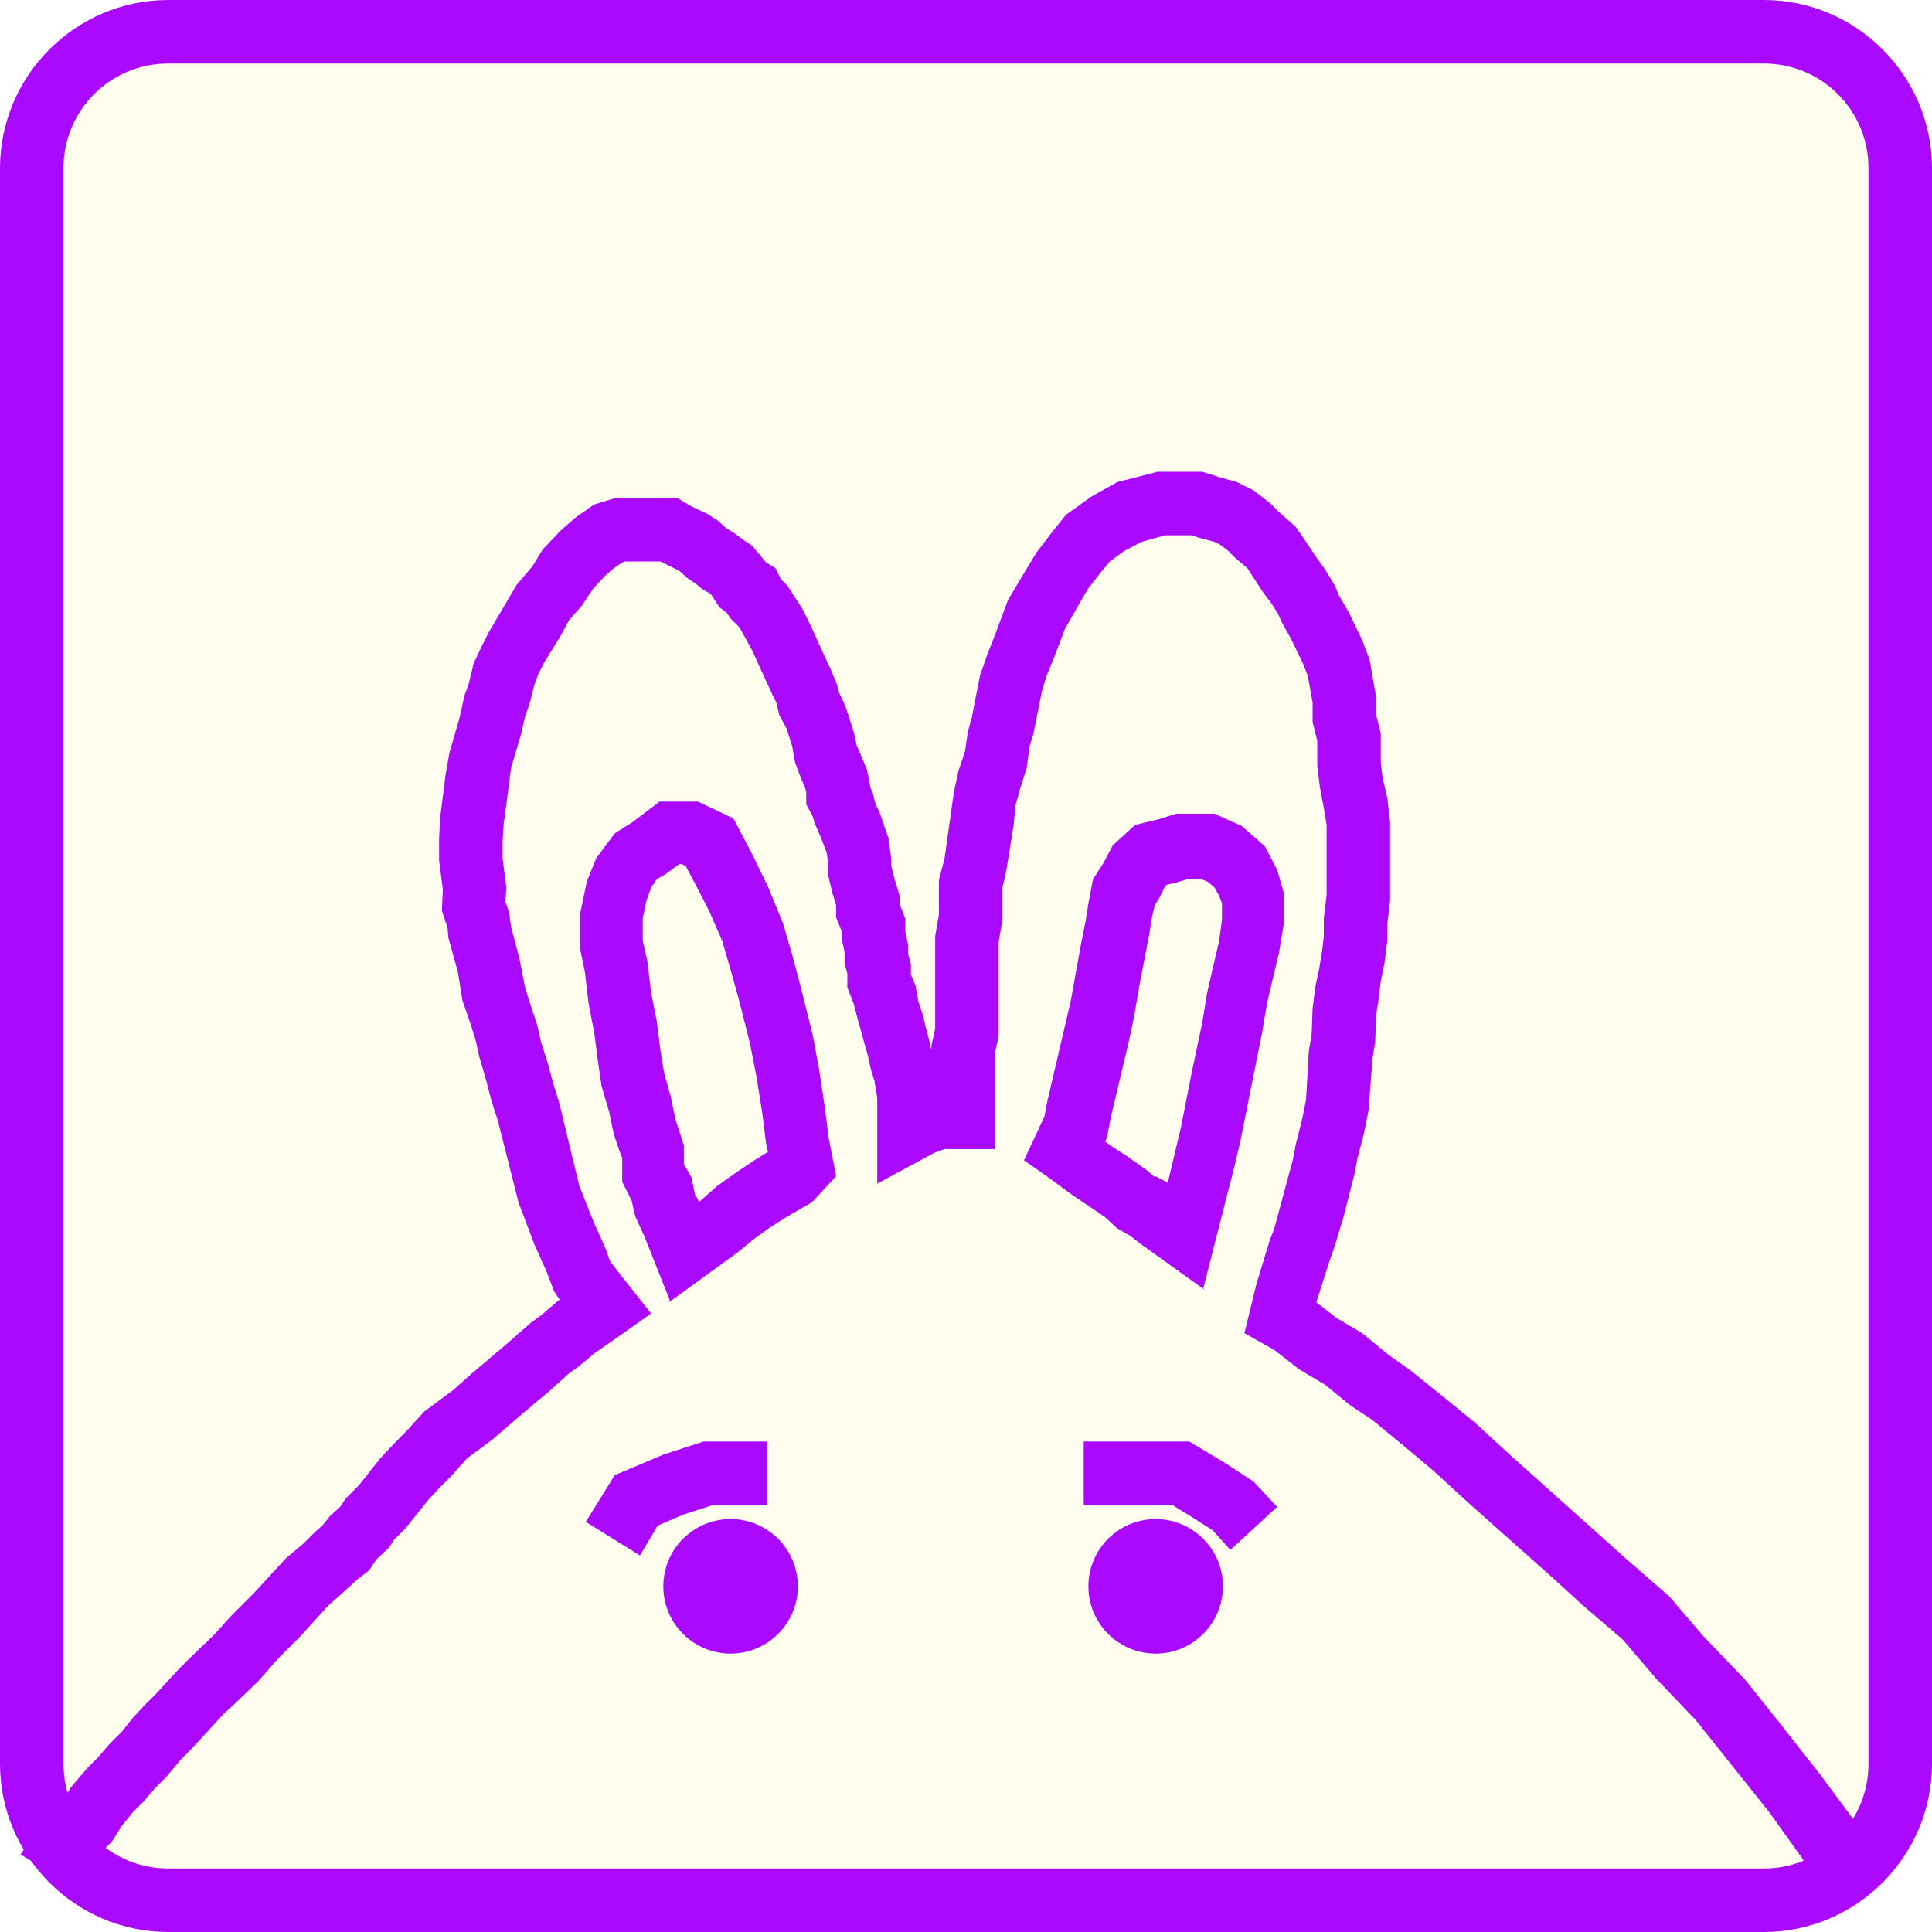
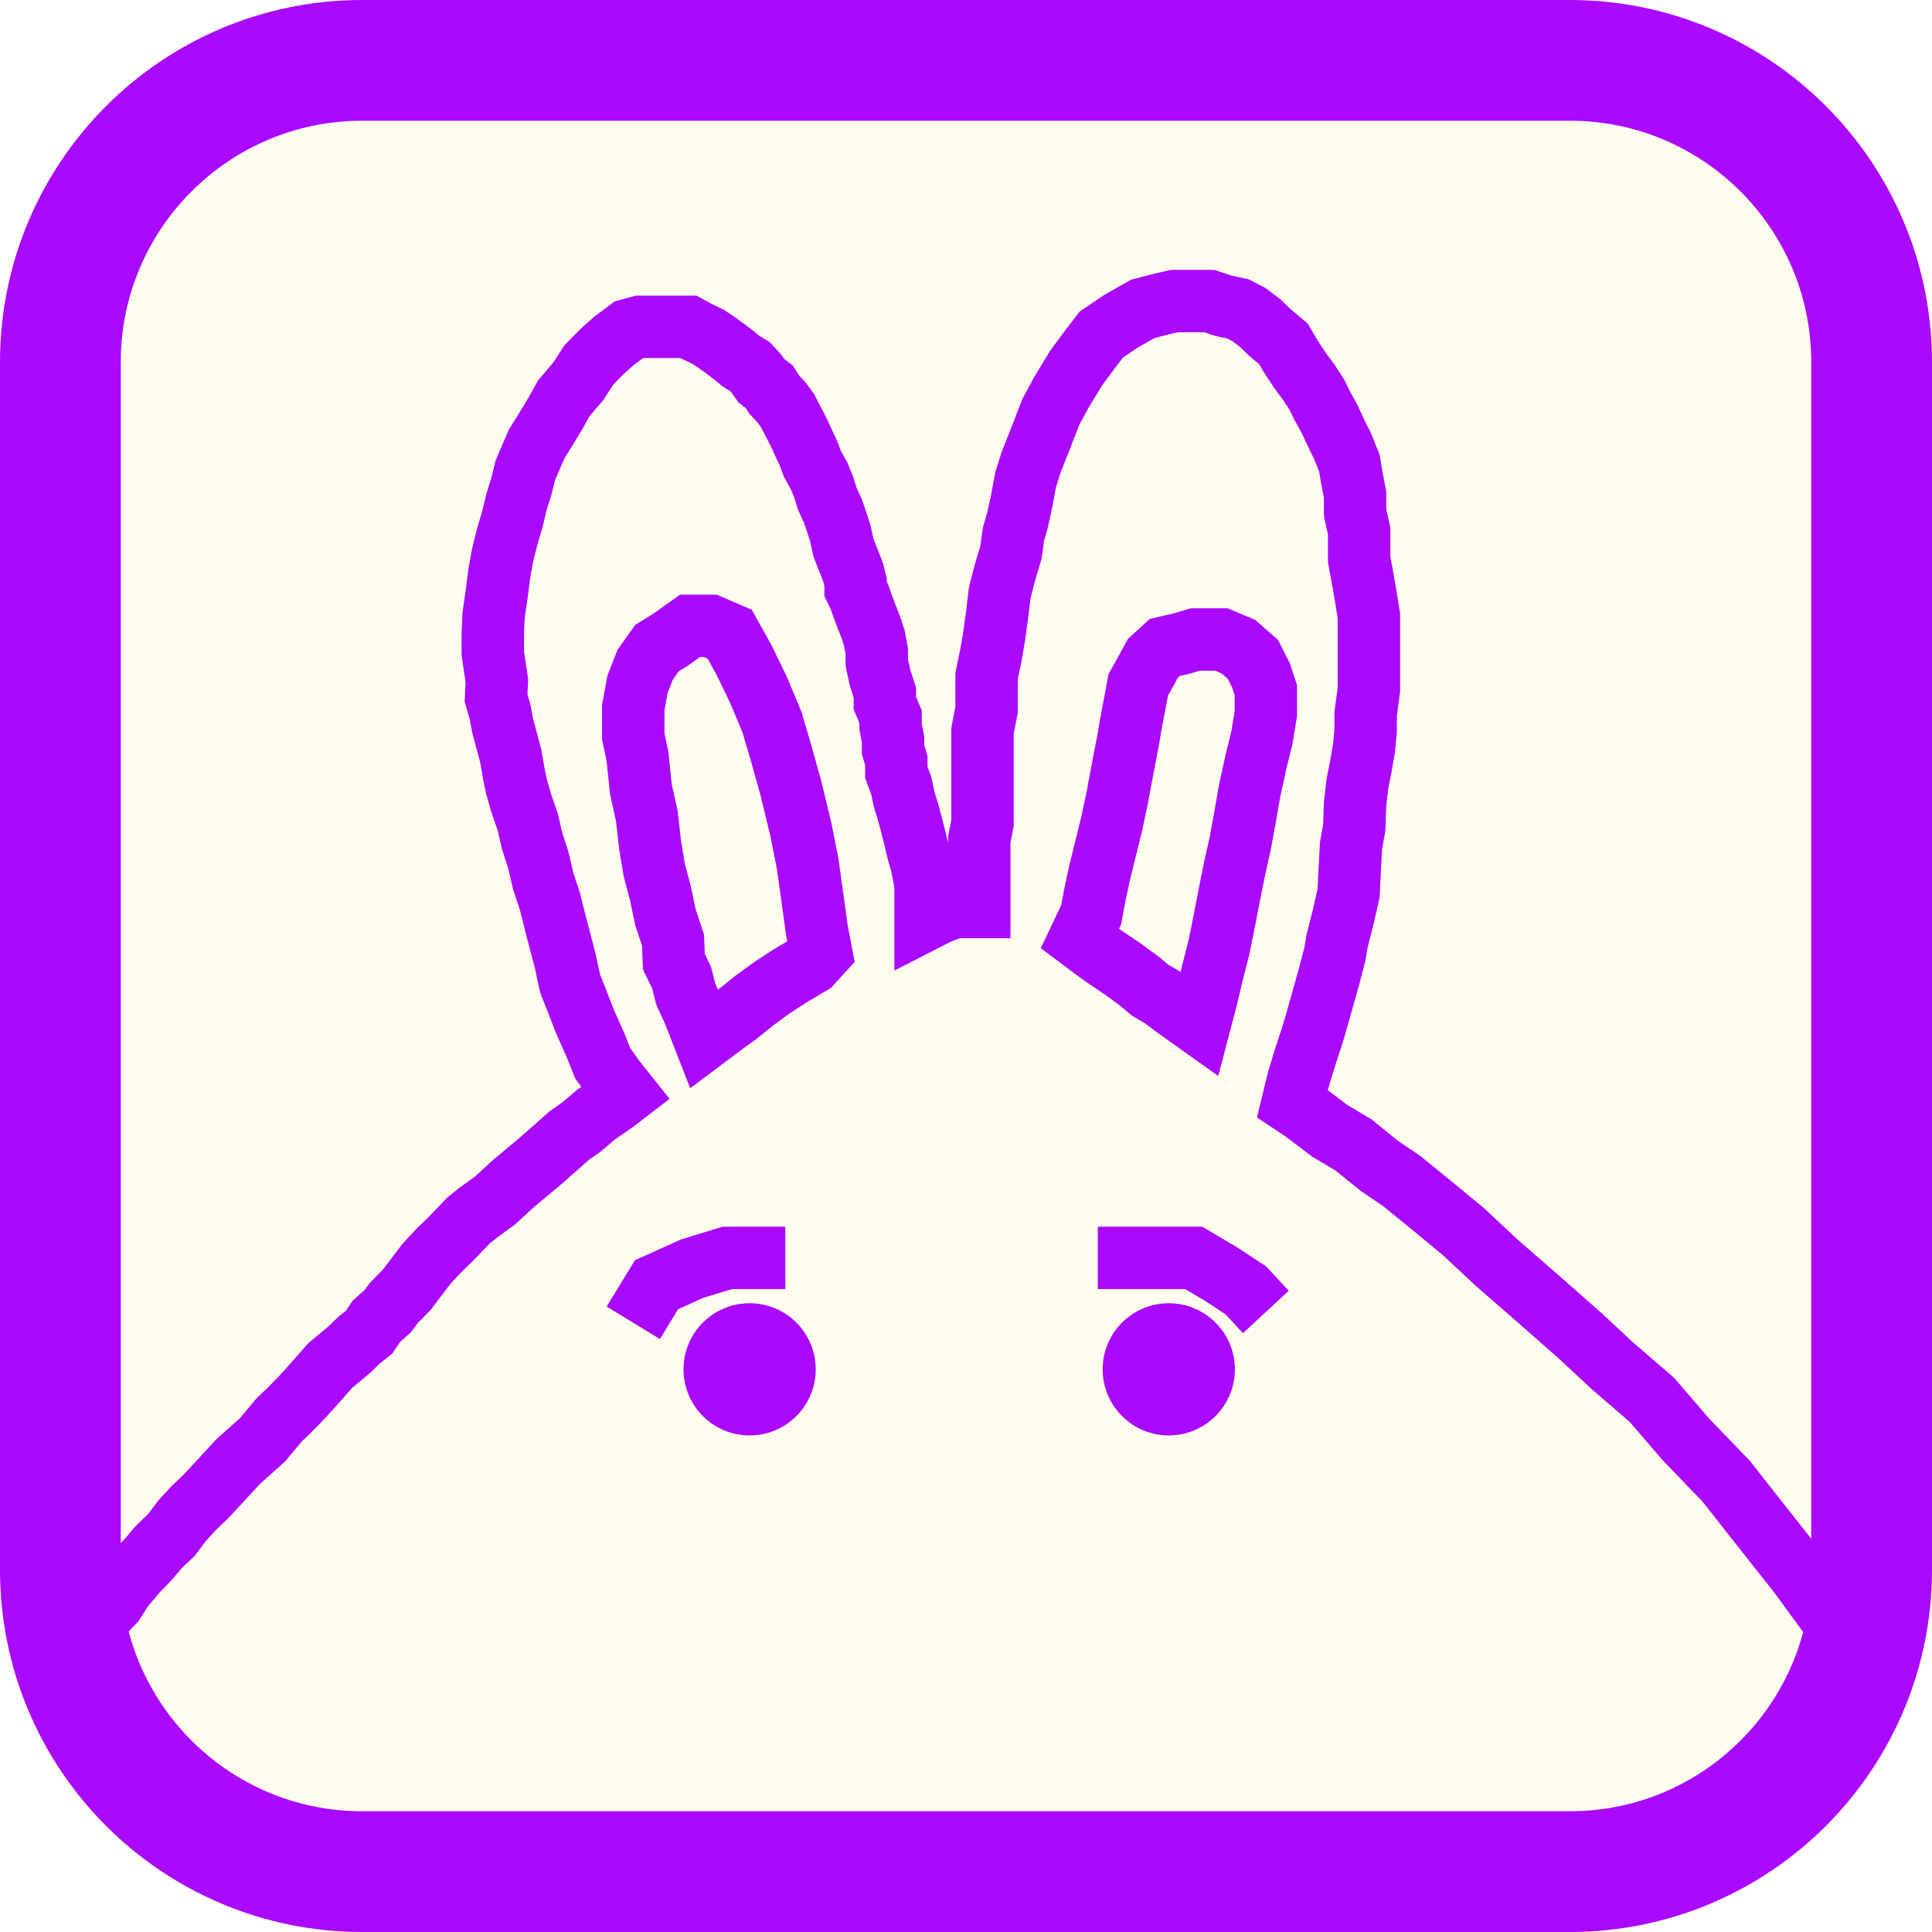
- <svg xmlns="http://www.w3.org/2000/svg" version="1.1" viewBox="0 0 206.8 206.8">
+ <svg xmlns="http://www.w3.org/2000/svg" id="Layer_1" viewBox="0 0 64 64">
  <defs>
-     <style>
-       .cls-1 {
-         fill: #ab08ff;
-       }
- 
-       .cls-2 {
-         fill: #fffdee;
-       }
-     </style>
+     <style>.cls-1{fill:#1174b9;}.cls-1,.cls-2,.cls-3,.cls-4{stroke:#ab08ff;stroke-miterlimit:10;}.cls-1,.cls-4{stroke-width:2.067px;}.cls-5{fill:#ab08ff;}.cls-2{stroke-width:4px;}.cls-2,.cls-4{fill:none;}.cls-3{fill:#fffdee;}</style>
  </defs>
-   <g>
-     <g id="Layer_1">
-       <g id="Layer_1-2" data-name="Layer_1">
-         <g>
-           <rect class="cls-2" x="3.4" y="3.5" width="199.9" height="199.9" rx="12.6" ry="12.6" />
-           <path d="M190.8,3.5c3.3,0,6.5,1.3,8.8,3.7,2.4,2.4,3.7,5.5,3.7,8.8v174.8c0,3.3-1.3,6.5-3.7,8.8-2.4,2.4-5.5,3.7-8.8,3.7H16c-3.3,0-6.5-1.3-8.8-3.7-2.4-2.4-3.7-5.5-3.7-8.8V16c0-3.3,1.3-6.5,3.7-8.8,2.4-2.4,5.5-3.7,8.8-3.7h174.8M190.8,3.4H16c-7,0-12.6,5.6-12.6,12.6v174.8c0,7,5.6,12.6,12.6,12.6h174.8c7,0,12.6-5.6,12.6-12.6V16c0-7-5.6-12.6-12.6-12.6h0Z" />
-           <polygon class="cls-1" points="195.6 203.6 192.9 198.9 189.4 194 181.5 184.1 177.2 179.6 173.7 175.5 169.5 171.9 166.1 168.8 157 160.7 153.4 157.4 150.3 154.8 146.9 152 144.5 150.4 141.8 148.2 139.1 146.6 136.4 144.5 133.2 142.7 134.5 137.4 135.9 132.8 136.4 131.5 137.8 126.3 138.4 124.1 138.7 122.5 139.4 119.7 139.8 117.7 140.1 112.5 140.4 110.7 140.5 107.9 140.8 105.6 141.2 103.7 141.5 101.9 141.7 100.2 141.7 98.3 142 95.8 142 88.3 141.7 86.5 141.3 84.4 141 82 141 79.3 140.5 77.3 140.5 75.2 140 72.4 139.5 71.1 138.2 68.4 137.2 66.6 136.8 65.7 136.1 64.6 135.2 63.4 133.5 60.8 132.2 59.7 131.4 58.9 130.6 58.3 130 58 128.5 57.6 127.5 57.3 124.7 57.3 122.2 58 120.3 59 118.8 60.1 117.8 61.3 116.4 63.1 114 67.3 112.9 70.2 112 72.4 111.5 74.1 110.6 78.6 110.2 79.9 109.9 82.2 109.2 84.4 108.7 86.2 108.5 88.3 107.7 93.3 107.3 95 107.3 98.5 106.9 100.8 106.9 110.9 106.5 112.7 106.5 123 101.1 123 100 123.4 93.9 126.7 93.9 117.5 93.6 115.7 93.2 114.4 92.9 113 92.5 111.6 92.2 110.5 91.7 108.7 91.4 107.5 90.7 105.7 90.7 104.2 90.4 103.1 90.4 101.9 90.1 100.5 90.1 99.7 89.5 98.2 89.5 96.9 89.1 95.6 88.6 93.5 88.6 92.1 88.5 91.3 87.8 89.5 87.2 88.1 87 87.4 86.3 86.1 86.3 84.8 86.2 84.4 85.7 83.2 85.1 81.6 84.8 79.9 84.2 78 83.4 76.5 83.1 75.2 82.7 74.4 82 72.9 80.5 69.6 79.4 67.6 79.1 67.1 78.2 66.2 77.8 65.6 77 65 76.1 63.6 75.1 63 74.5 62.5 73.6 61.9 72.7 61.1 72.1 60.8 70.7 60.1 66.9 60.1 66.6 60.2 65.6 60.9 64.7 61.7 63.5 63 62.3 64.8 60.9 66.4 60.1 67.9 58.2 71 57.6 72.2 57.2 73.3 56.7 75.3 56.2 76.7 55.8 78.5 54.7 82.2 54.2 86.1 53.9 88.3 53.8 90.1 53.8 91.9 54.2 95 54.1 96.5 54.5 97.7 54.7 99.2 55.6 102.6 56.2 105.7 56.7 107.3 57.5 109.7 57.9 111.5 58.6 113.7 59.2 115.9 59.9 118.2 62 126.9 63.5 130.7 64.8 133.6 65.3 135 66.3 136.3 69.7 140.6 65.3 143.7 63.7 144.8 61.9 146.3 60.8 147.1 58.7 149 57.6 149.9 54.9 152.2 52.7 154.1 50 156.1 48.2 158.1 47 159.3 45.8 160.6 43.4 163.6 42.2 164.8 41.6 165.7 40.3 166.9 39.5 168.1 38.2 169.1 36.9 170.3 35.1 171.9 32.1 175.2 29.7 177.6 27.7 179.9 25.2 182.3 23.9 183.5 21.7 185.9 20.4 187.3 19.3 188.4 17.9 190.1 16.6 191.4 15.4 192.8 14.2 194 13 195.5 12 197.1 10.8 198.3 9.6 200 8.5 201.2 8 202.1 2.2 198.5 3.2 197 4.3 195.7 5.8 193.7 6.6 192.9 7.6 191.3 9.3 189.3 10.5 188.1 11.7 186.7 13 185.4 14.2 183.9 15.5 182.5 16.8 181.2 19 178.8 20.5 177.3 22.9 175 24.8 172.9 27.2 170.5 30.6 166.8 32.5 165.2 33.7 164 34.5 163.3 35.3 162.3 36.4 161.3 37 160.4 38.4 159 40.7 156.1 42.2 154.5 43.3 153.4 45.4 151.1 48.5 148.8 50.4 147.1 54.3 143.8 56.8 141.6 57.9 140.8 59.9 139.1 59.3 138.2 58.5 136.1 57.2 133.2 55.5 128.7 53.3 120 52.6 117.8 52 115.5 51.3 113.1 50.9 111.3 50.3 109.4 49.5 107.1 49 104 48 100.4 47.9 99.3 47.3 97.5 47.4 95.2 47 92.1 47 89.8 47.1 87.6 47.7 82.9 48.1 80.6 49.2 76.8 49.7 74.5 50.2 73.1 50.7 71 51.5 69.3 52.3 67.7 55.3 62.6 57 60.6 58.1 58.8 60 56.8 61.6 55.4 63.6 54 65.9 53.3 72.5 53.3 74 54.2 75.7 55 76.8 55.7 77.7 56.5 78.8 57.2 79.3 57.6 80.5 58.4 82 60.2 83 60.8 83.6 62 84.3 62.7 85.2 64.1 85.9 65.2 86.7 66.8 88.2 70.1 88.9 71.6 89.6 73.3 89.8 74.1 90.5 75.6 91.4 78.4 91.7 79.8 92.1 80.7 92.8 82.4 93.2 84.4 93.4 84.8 93.7 86 94.2 87.1 95.1 89.7 95.4 91.9 95.4 92.7 95.7 93.9 96.3 95.9 96.3 96.8 96.9 98.3 96.9 99.7 97.2 101.1 97.2 102.1 97.5 103.2 97.5 104.3 98 105.5 98.3 107.2 98.8 108.7 99.1 110 99.5 111.5 99.7 112.4 99.7 111.9 100.1 110.1 100.1 100.2 100.5 97.9 100.5 94.2 101.1 91.9 102.1 84.8 102.6 82.5 103.3 80.4 103.6 78.3 104 76.9 104.9 72.3 105.7 70 106.6 67.7 107.9 64.2 110.9 59.2 112.5 57.1 114.1 55.1 116.9 53.1 119.6 51.6 123.9 50.5 128.7 50.5 130.6 51.1 132.4 51.6 134.2 52.5 136 53.9 136.9 54.8 138.7 56.4 139.8 58 140.8 59.5 141.8 60.9 142.9 62.7 143.3 63.7 144.3 65.4 145.8 68.5 146.6 70.6 147.3 74.6 147.3 76.5 147.8 78.5 147.8 81.7 148 83.3 148.5 85.4 148.8 88.1 148.8 96.4 148.5 98.9 148.5 100.7 148.2 103.1 147.8 105 147.6 106.7 147.3 108.7 147.2 111.5 146.9 113.4 146.5 118.8 146 121.3 145.3 124 145 125.6 143.8 130.3 142.8 133.6 142.3 135 140.9 139.4 143.1 141.1 145.8 142.7 148.6 145 151 146.7 154.6 149.6 157.9 152.3 161.6 155.7 174 166.8 178.7 170.9 182.3 175.1 186.8 179.8 190.4 184.3 194.8 189.9 198.8 195.3 201.6 200.2 195.6 203.6" />
-           <path class="cls-1" d="M71.7,139.2l-2.7-6.8-1-2.2-.4-1.7-1-2v-2.6c-.1,0-.9-2.5-.9-2.5l-.5-2.4-.8-2.7-.4-2.7-.4-3.1-.6-3.1-.4-3.4-.5-2.4v-3.8l.7-3.4,1-2.5,2-2.7,1.9-1.2,2.9-2.2h4.1l3.8,1.8,2,3.8,1.7,3.5,1.6,3.9,1,3.4,1,3.8,1.2,4.8.7,3.8.6,4,.4,3.2.8,4.1-2.6,2.8-2.6,1.5-1.9,1.2-1.8,1.3-1.7,1.4-7.3,5.3ZM74.5,128l.3.6h.1c0,0,1.8-1.6,1.8-1.6l2.1-1.5,2.1-1.4,1.3-.8-.2-.9-.4-3.2-.6-3.8-.7-3.6-1.1-4.4-1-3.6-.9-3.1-1.4-3.2-1.6-3.1-.9-1.7-.4-.2h-.3l-1.5,1.1-.9.5-.6.9-.5,1.4-.4,1.9v2.4l.5,2.2.4,3.4.6,3,.4,3.2.4,2.4.7,2.5.5,2.4.9,2.8v2c0,0,.8,1.4.8,1.4l.4,1.9Z" />
-           <path class="cls-1" d="M129,138.1l-6.7-4.8-1.3-1-1.4-.8-1.3-1.2-1.6-1.1-1.8-1.2-3-2.2-2.3-1.6,2.2-4.7.3-1.6,2.5-10.7,1.1-6.1.5-2.5.3-1.9.5-2.6,1.1-1.7,1-1.9,2.4-2.2,2.5-.6,1.9-.6h4.1l2.9,1.3,2.5,2.2,1.3,2.5.7,2.4v3.5s-.5,3-.5,3l-.6,2.5-.7,3-.5,3-2.3,11.5-.6,2.6-3.4,13.3ZM123.7,125.9l1.3.7,1.4-5.9,1.2-6.1,1.1-5.2.5-3.1,1.3-5.6.3-2.3v-1.7l-.3-.8-.5-.9-.7-.6-.7-.3h-1.5l-1.3.4-.9.2-.2.2-.6,1.2-.5.8-.3,1.3-.3,1.9-1.1,5.7-.5,3-.6,2.8-1.9,8-.4,2.1-.2.5.7.5,1.7,1.1,2.1,1.5.8.7Z" />
-           <path class="cls-1" d="M188.8,206.8H18c-9.9,0-18-8.1-18-18V18C0,8.1,8.1,0,18,0h170.8c9.9,0,18,8.1,18,18v170.8c0,9.9-8.1,18-18,18ZM18,6.8c-6.2,0-11.2,5-11.2,11.2v170.8c0,6.2,5,11.2,11.2,11.2h170.8c6.2,0,11.2-5,11.2-11.2V18c0-6.2-5-11.2-11.2-11.2H18Z" />
-           <polygon class="cls-1" points="68.5 166.5 62.7 162.9 65.8 157.9 71 155.7 75.3 154.3 82.1 154.3 82.1 161.1 76.3 161.1 73.2 162.1 70.4 163.3 68.5 166.5" />
-           <polygon class="cls-1" points="131.7 165.9 129.8 163.8 127.6 162.4 125.5 161.1 116 161.1 116 154.3 127.3 154.3 131.3 156.7 134.2 158.6 136.7 161.3 131.7 165.9" />
-           <circle class="cls-1" cx="78.2" cy="169.8" r="7.2" />
-           <circle class="cls-1" cx="123.7" cy="169.8" r="7.2" />
-         </g>
-       </g>
-     </g>
-   </g>
+   <rect class="cls-3" x="2.5" y="2.5" width="60" height="60" rx="9.253" ry="9.253" />
+   <polyline class="cls-4" points="2.5 54.669 2.716 54.359 3.066 53.919 3.443 53.403 3.767 53.067 4.063 52.602 4.521 52.059 4.898 51.672 5.249 51.258 5.68 50.845 6.03 50.38 6.407 49.967 6.839 49.553 7.485 48.856 7.89 48.416 8.698 47.693 9.237 47.047 9.587 46.711 9.992 46.298 10.504 45.73 10.935 45.239 11.555 44.722 11.905 44.386 12.228 44.128 12.471 43.766 12.848 43.43 13.037 43.172 13.468 42.733 13.764 42.345 14.115 41.88 14.546 41.415 14.923 41.053 15.516 40.433 15.839 40.175 16.405 39.762 17.025 39.193 17.86 38.496 18.184 38.212 18.858 37.617 19.262 37.333 19.747 36.92 20.313 36.532 20.717 36.222 20.367 35.783 19.962 35.215 19.747 34.672 19.369 33.819 19.1 33.122 18.884 32.579 18.723 31.83 18.561 31.21 18.399 30.59 18.211 29.841 17.995 29.195 17.834 28.497 17.618 27.826 17.483 27.231 17.268 26.611 17.106 26.043 17.025 25.655 16.917 25.035 16.648 24.028 16.567 23.589 16.432 23.124 16.459 22.555 16.324 21.625 16.324 21.005 16.351 20.385 16.459 19.636 16.54 18.99 16.648 18.396 16.809 17.75 16.971 17.207 17.106 16.639 17.268 16.122 17.402 15.58 17.591 15.14 17.78 14.701 18.103 14.184 18.399 13.694 18.669 13.203 19.154 12.634 19.504 12.092 19.962 11.627 20.34 11.291 20.825 10.929 21.202 10.826 21.6 10.826 21.974 10.826 22.327 10.826 22.805 10.826 23.088 10.981 23.466 11.162 23.735 11.343 24.058 11.575 24.328 11.782 24.544 11.963 24.84 12.143 25.055 12.376 25.217 12.608 25.487 12.815 25.648 13.074 25.891 13.332 26.08 13.59 26.241 13.9 26.457 14.314 26.645 14.727 26.78 15.011 26.915 15.373 27.131 15.761 27.292 16.148 27.4 16.51 27.589 16.923 27.723 17.311 27.831 17.646 27.939 18.137 28.101 18.551 28.262 18.964 28.343 19.3 28.343 19.512 28.478 19.791 28.586 20.101 28.721 20.462 28.855 20.798 28.963 21.134 29.044 21.573 29.044 21.941 29.152 22.452 29.313 22.943 29.313 23.295 29.502 23.744 29.502 24.071 29.583 24.493 29.583 24.827 29.691 25.19 29.691 25.584 29.852 26.017 29.96 26.508 30.095 26.947 30.203 27.361 30.31 27.774 30.418 28.239 30.526 28.601 30.661 29.298 30.661 29.665 30.661 30.122 30.661 30.461 31.065 30.254 31.334 30.151 31.567 30.056 31.795 30.047 32.128 30.047 32.439 30.047 32.439 29.505 32.439 28.948 32.439 28.45 32.439 27.813 32.547 27.257 32.547 26.718 32.547 26.201 32.547 25.703 32.547 25.006 32.547 24.21 32.682 23.511 32.682 22.936 32.682 22.399 32.817 21.742 32.924 21.134 33.032 20.359 33.113 19.662 33.275 19.016 33.49 18.292 33.571 17.698 33.706 17.233 33.841 16.613 33.975 15.89 34.164 15.295 34.46 14.546 34.811 13.642 35.161 12.996 35.646 12.195 36.104 11.575 36.481 11.084 37.128 10.645 37.856 10.232 38.449 10.077 38.907 9.973 39.312 9.973 39.727 9.973 40.059 9.973 40.524 10.128 41.009 10.232 41.359 10.412 41.736 10.697 42.06 11.007 42.518 11.394 42.76 11.808 43.084 12.299 43.353 12.66 43.623 13.074 43.785 13.409 44.054 13.9 44.27 14.365 44.485 14.805 44.701 15.347 44.782 15.838 44.889 16.381 44.889 16.984 45.024 17.595 45.024 18.059 45.024 18.537 45.132 19.119 45.24 19.739 45.347 20.411 45.347 21.085 45.347 21.602 45.347 22.319 45.347 22.837 45.24 23.64 45.24 24.183 45.186 24.777 45.078 25.397 44.97 25.94 44.889 26.611 44.862 27.412 44.755 28.006 44.701 29.014 44.674 29.582 44.512 30.306 44.297 31.158 44.216 31.623 44.027 32.347 43.838 33.019 43.569 33.974 43.434 34.414 43.245 34.982 43.003 35.783 42.814 36.558 43.165 36.791 44.054 37.462 44.835 37.927 45.698 38.625 46.425 39.116 47.503 39.994 48.473 40.795 49.578 41.828 51.033 43.094 52.381 44.283 53.378 45.213 54.725 46.376 55.857 47.693 57.178 49.062 58.256 50.432 59.603 52.137 60.735 53.687 61.597 55.185" />
+   <polygon class="cls-4" points="23.332 34.407 23.865 34.007 24.453 33.577 24.986 33.147 25.575 32.717 26.191 32.317 26.864 31.918 27.2 31.549 27.06 30.811 26.92 29.797 26.752 28.599 26.527 27.462 26.191 26.079 25.883 24.973 25.575 23.928 25.126 22.852 24.65 21.869 24.173 21.009 23.529 20.732 22.858 20.732 22.211 21.193 21.763 21.47 21.371 22.023 21.118 22.668 20.978 23.436 20.978 24.394 21.118 25.065 21.23 26.141 21.427 27.032 21.539 28.015 21.679 28.845 21.875 29.582 22.043 30.381 22.296 31.149 22.323 31.856 22.576 32.379 22.716 32.932 22.996 33.546 23.332 34.407" />
+   <polygon class="cls-4" points="35.773 31.089 36.336 31.511 36.711 31.774 37.219 32.117 37.755 32.512 38.103 32.802 38.505 33.039 38.96 33.381 39.737 33.934 39.951 33.118 40.165 32.222 40.38 31.379 40.54 30.589 40.755 29.482 40.915 28.692 41.076 27.981 41.236 27.111 41.397 26.189 41.611 25.215 41.799 24.451 41.933 23.634 41.933 22.864 41.772 22.369 41.504 21.843 41.022 21.421 40.46 21.184 39.598 21.184 39.148 21.316 38.585 21.447 38.184 21.816 37.943 22.264 37.705 22.686 37.594 23.291 37.487 23.845 37.353 24.609 37.166 25.583 37.005 26.453 36.818 27.322 36.603 28.192 36.416 28.955 36.249 29.746 36.148 30.299 35.773 31.089" />
+   <polyline class="cls-1" points="20.978 43.819 21.748 42.558 22.934 42.024 24.089 41.669 24.838 41.669 26.014 41.669" />
+   <polyline class="cls-4" points="36.366 41.669 37.273 41.669 38.453 41.669 39.542 41.669 40.455 42.209 41.267 42.743 41.933 43.461" />
+   <circle class="cls-5" cx="24.832" cy="45.361" r="2.19" />
+   <circle class="cls-5" cx="38.717" cy="45.361" r="2.19" />
+   <rect class="cls-2" x="2" y="2" width="60" height="60" rx="9.999" ry="9.999" />
</svg>
